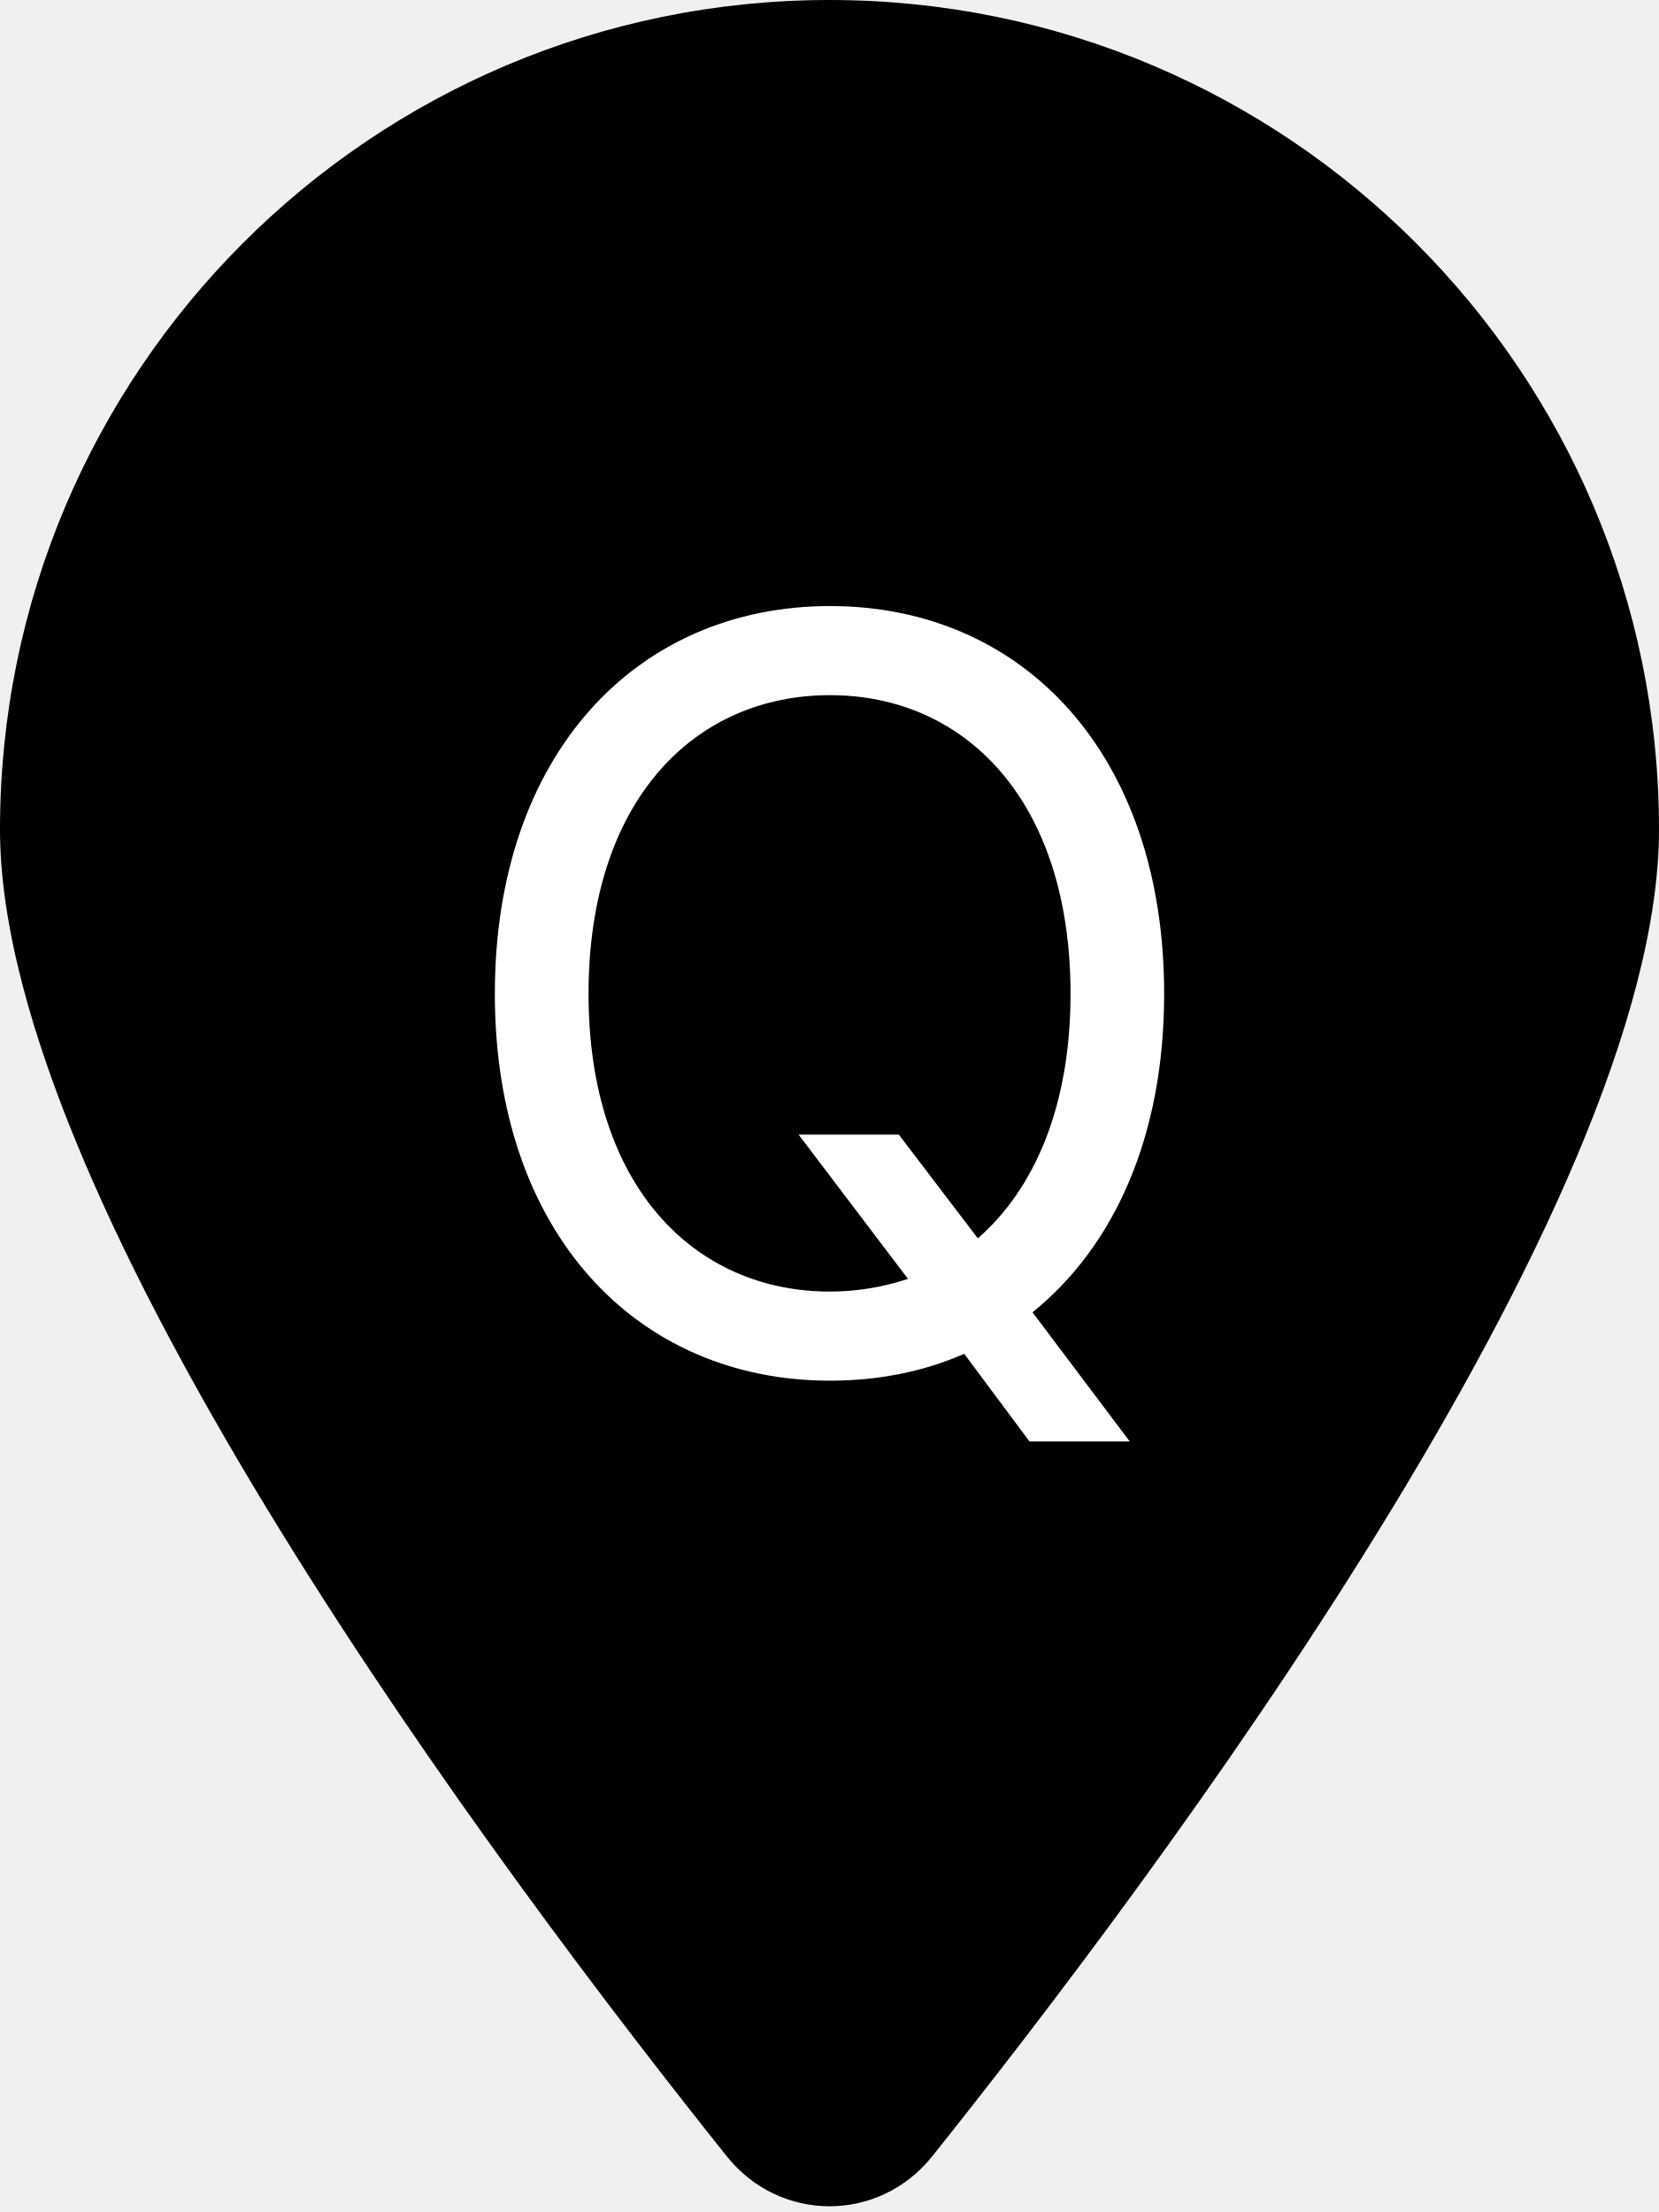
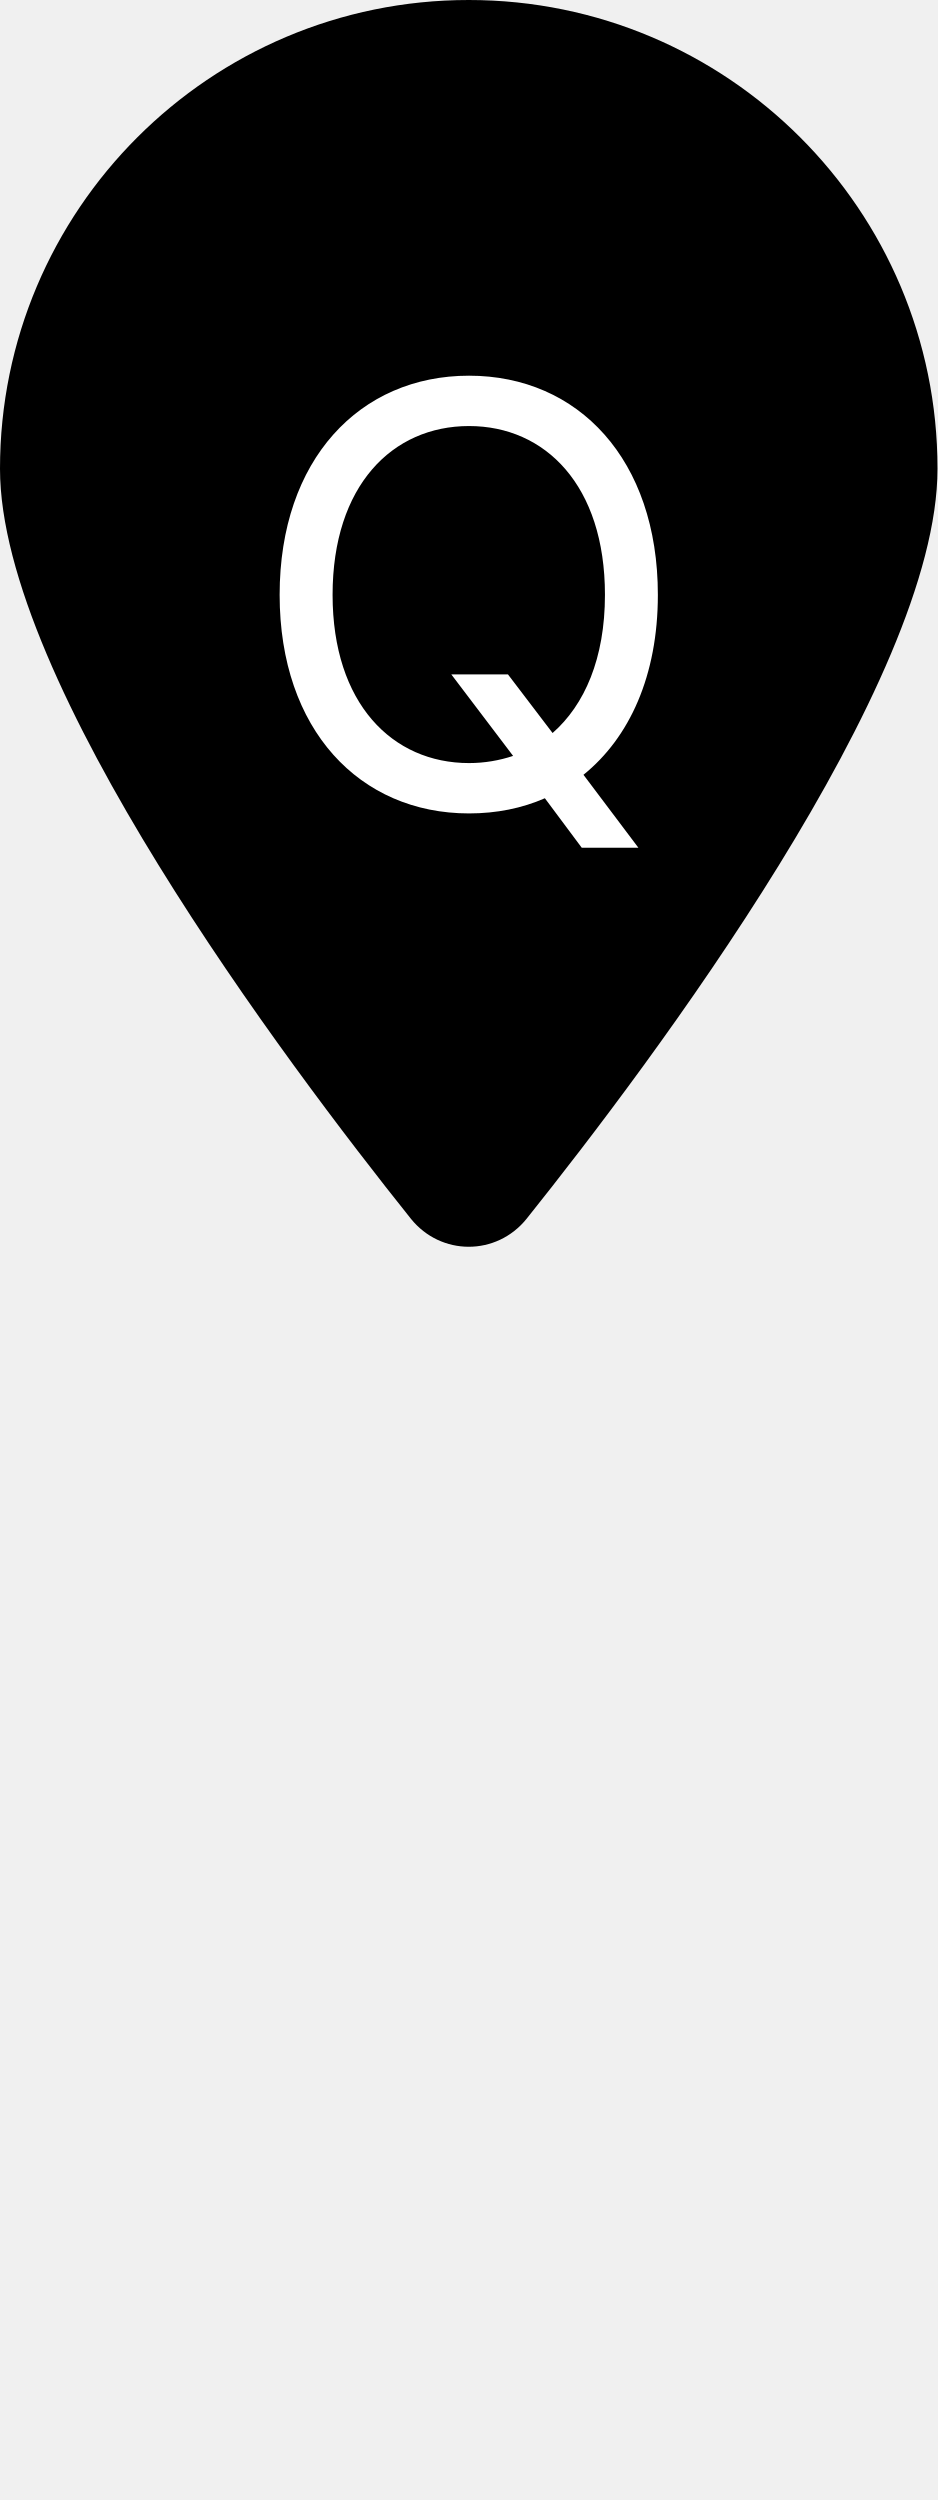
- <svg xmlns="http://www.w3.org/2000/svg" viewBox="0 0 384 512">
+ <svg xmlns="http://www.w3.org/2000/svg" viewBox="0 0 384 1024">
  <path d="M384 192c0 87.4-117 243-168.3 307.2c-12.3 15.3-35.1 15.3-47.4 0C117 435 0 279.4 0 192C0 86 86 0 192 0S384 86 384 192z" />
-   <text x="50%" y="45%" dominant-baseline="middle" text-anchor="middle" font-size="240" fill="white" font-family="Inter">Q</text>
+   <text x="50%" y="244" dominant-baseline="middle" text-anchor="middle" font-size="240" fill="white" font-family="Inter">Q</text>
</svg>
